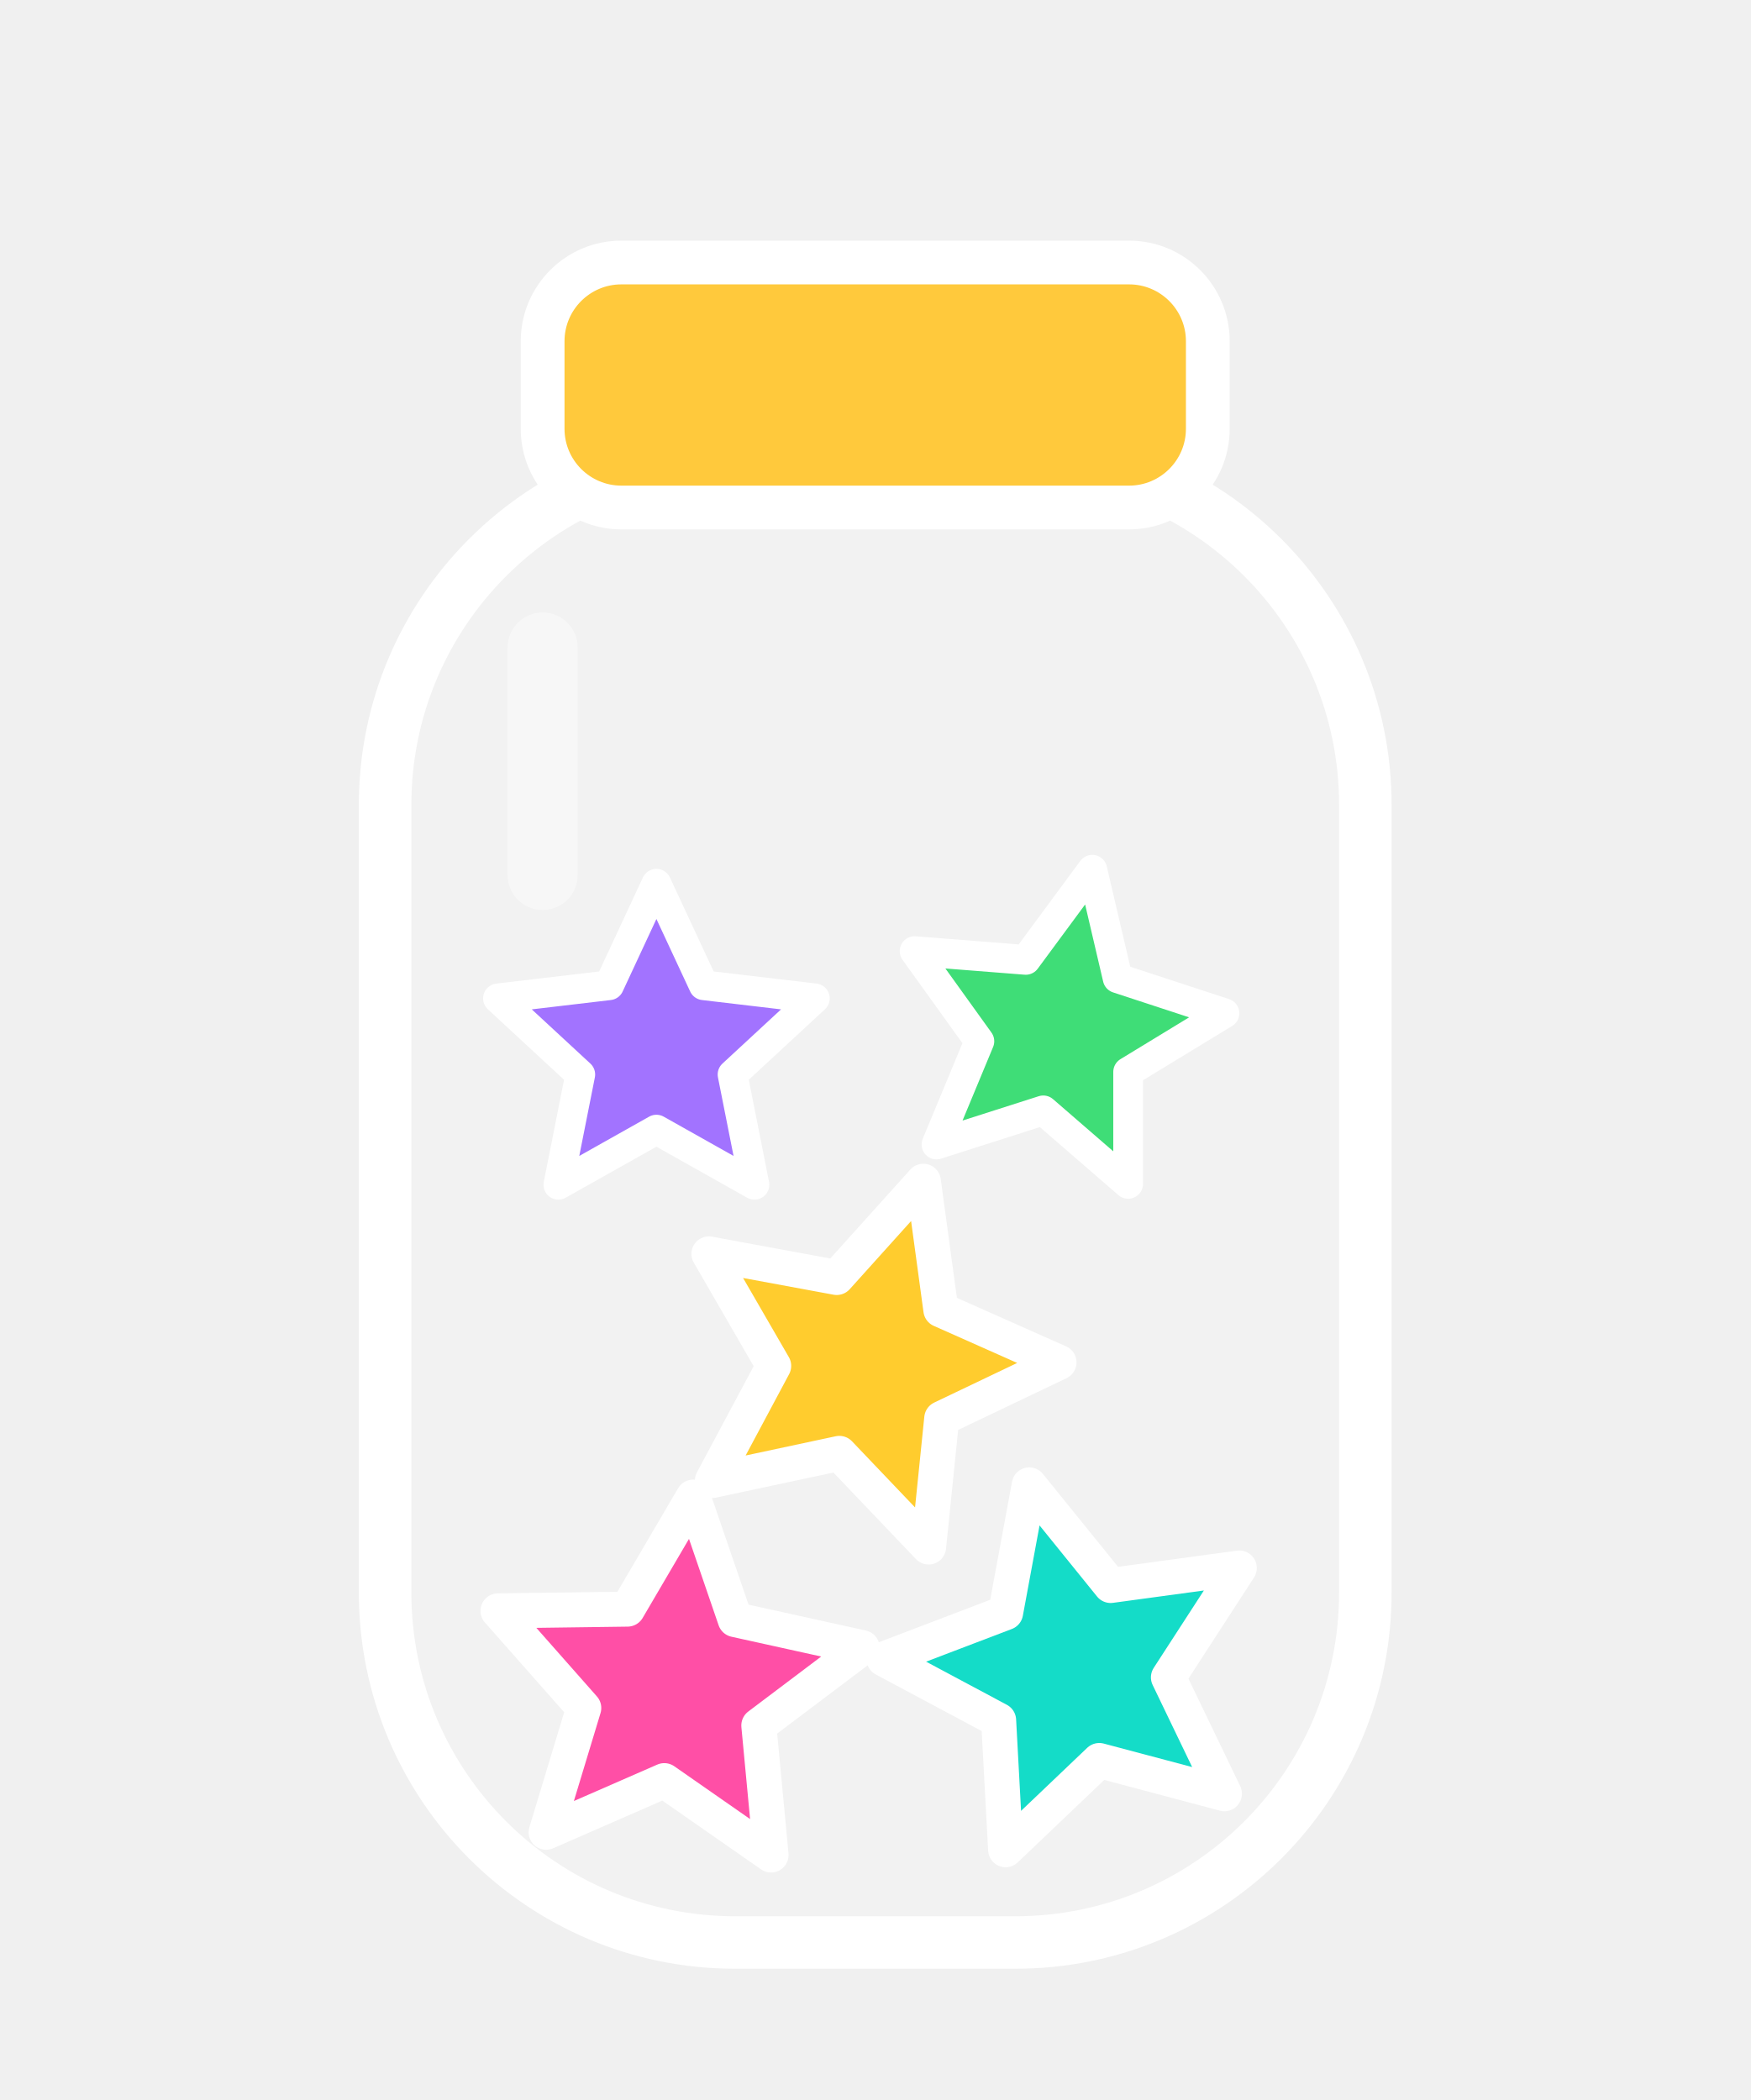
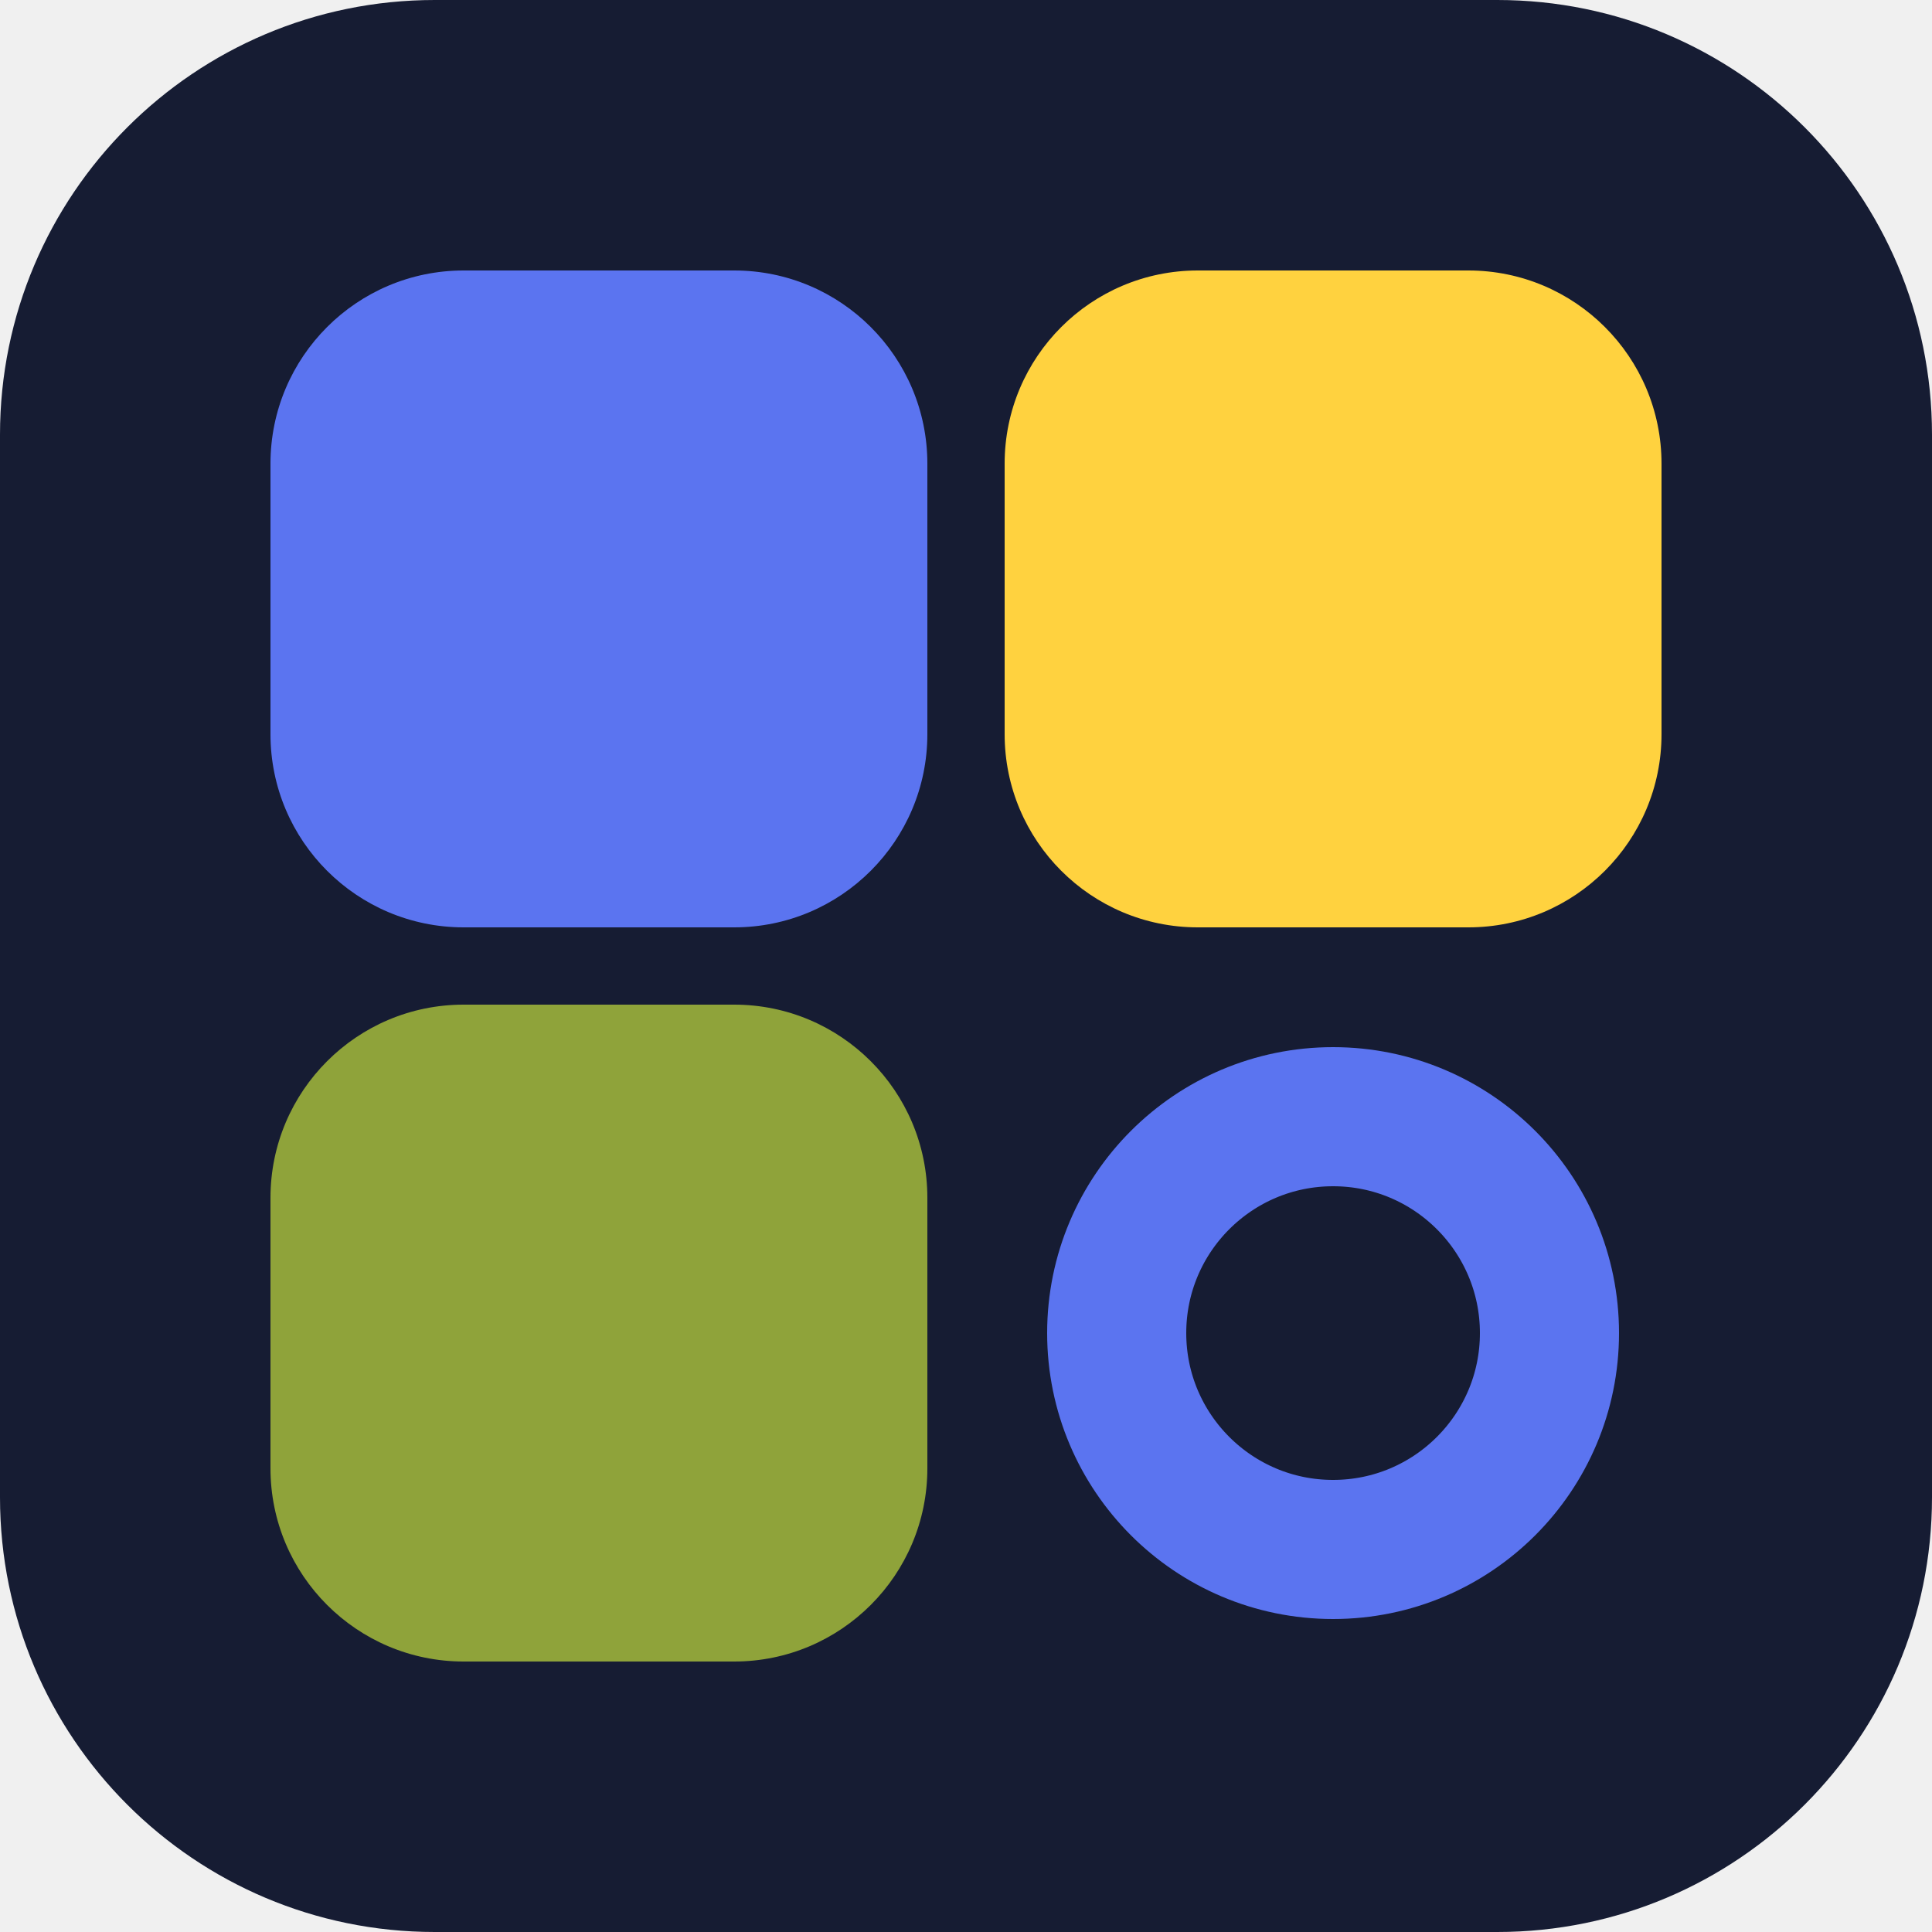
- <svg xmlns="http://www.w3.org/2000/svg" viewBox="0 0 200 240" role="img" aria-label="Yıldızlarla dolu cam kavanoz">
-   <rect x="44" y="52" width="112" height="170" rx="40" fill="rgba(255,255,255,.13)" stroke="#fff" stroke-width="6" />
-   <path d="M79.2 171.1L84.0 185.1L98.5 188.3L86.7 197.2L88.1 212.0L75.9 203.5L62.4 209.4L66.7 195.2L56.9 184.1L71.7 183.9Z" fill="#FF4FA6" stroke="#fff" stroke-width="4.0" stroke-linejoin="round" />
-   <path d="M117.6 169.7L126.9 181.2L141.6 179.2L133.5 191.7L139.9 205.0L125.6 201.2L114.9 211.4L114.1 196.6L101.0 189.6L114.9 184.3Z" fill="#14DCC8" stroke="#fff" stroke-width="4.0" stroke-linejoin="round" />
-   <path d="M105.5 135.0L107.5 149.7L121.0 155.7L107.6 162.1L106.1 176.8L95.9 166.1L81.4 169.2L88.4 156.1L81.0 143.3L95.6 146.0Z" fill="#FFCC2E" stroke="#fff" stroke-width="4.0" stroke-linejoin="round" />
-   <path d="M75.0 101.0L80.4 112.6L93.1 114.1L83.7 122.8L86.2 135.4L75.0 129.1L63.8 135.4L66.3 122.8L56.9 114.1L69.6 112.6Z" fill="#A273FF" stroke="#fff" stroke-width="3.4" stroke-linejoin="round" />
-   <path d="M124.8 99.4L127.7 111.8L139.9 115.8L128.9 122.5L128.9 135.3L119.2 126.9L107.0 130.8L111.9 119.0L104.5 108.7L117.2 109.7Z" fill="#3FDD77" stroke="#fff" stroke-width="3.4" stroke-linejoin="round" />
-   <rect x="58" y="70" width="8" height="34" rx="4" fill="#fff" opacity=".42" />
-   <rect x="62" y="30" width="76" height="28" rx="9" fill="#FFC93C" stroke="#fff" stroke-width="5" />
+ <svg xmlns="http://www.w3.org/2000/svg" viewBox="0 0 40 40">
+   <rect width="40" height="40" rx="9" fill="#161C33" />
+   <g transform="translate(4 4) scale(.8)">
+     <rect x="2" y="2" width="17" height="17" rx="5" style="fill:#5B74F0" />
+     <rect x="21" y="2" width="17" height="17" rx="5" fill="#FFD23F" />
+     <rect x="2" y="21" width="17" height="17" rx="5" fill="#8FA33A" />
+     <circle cx="29.5" cy="29.5" r="5.6" fill="none" stroke-width="3.6" style="stroke:#5B74F0" />
+   </g>
</svg>
